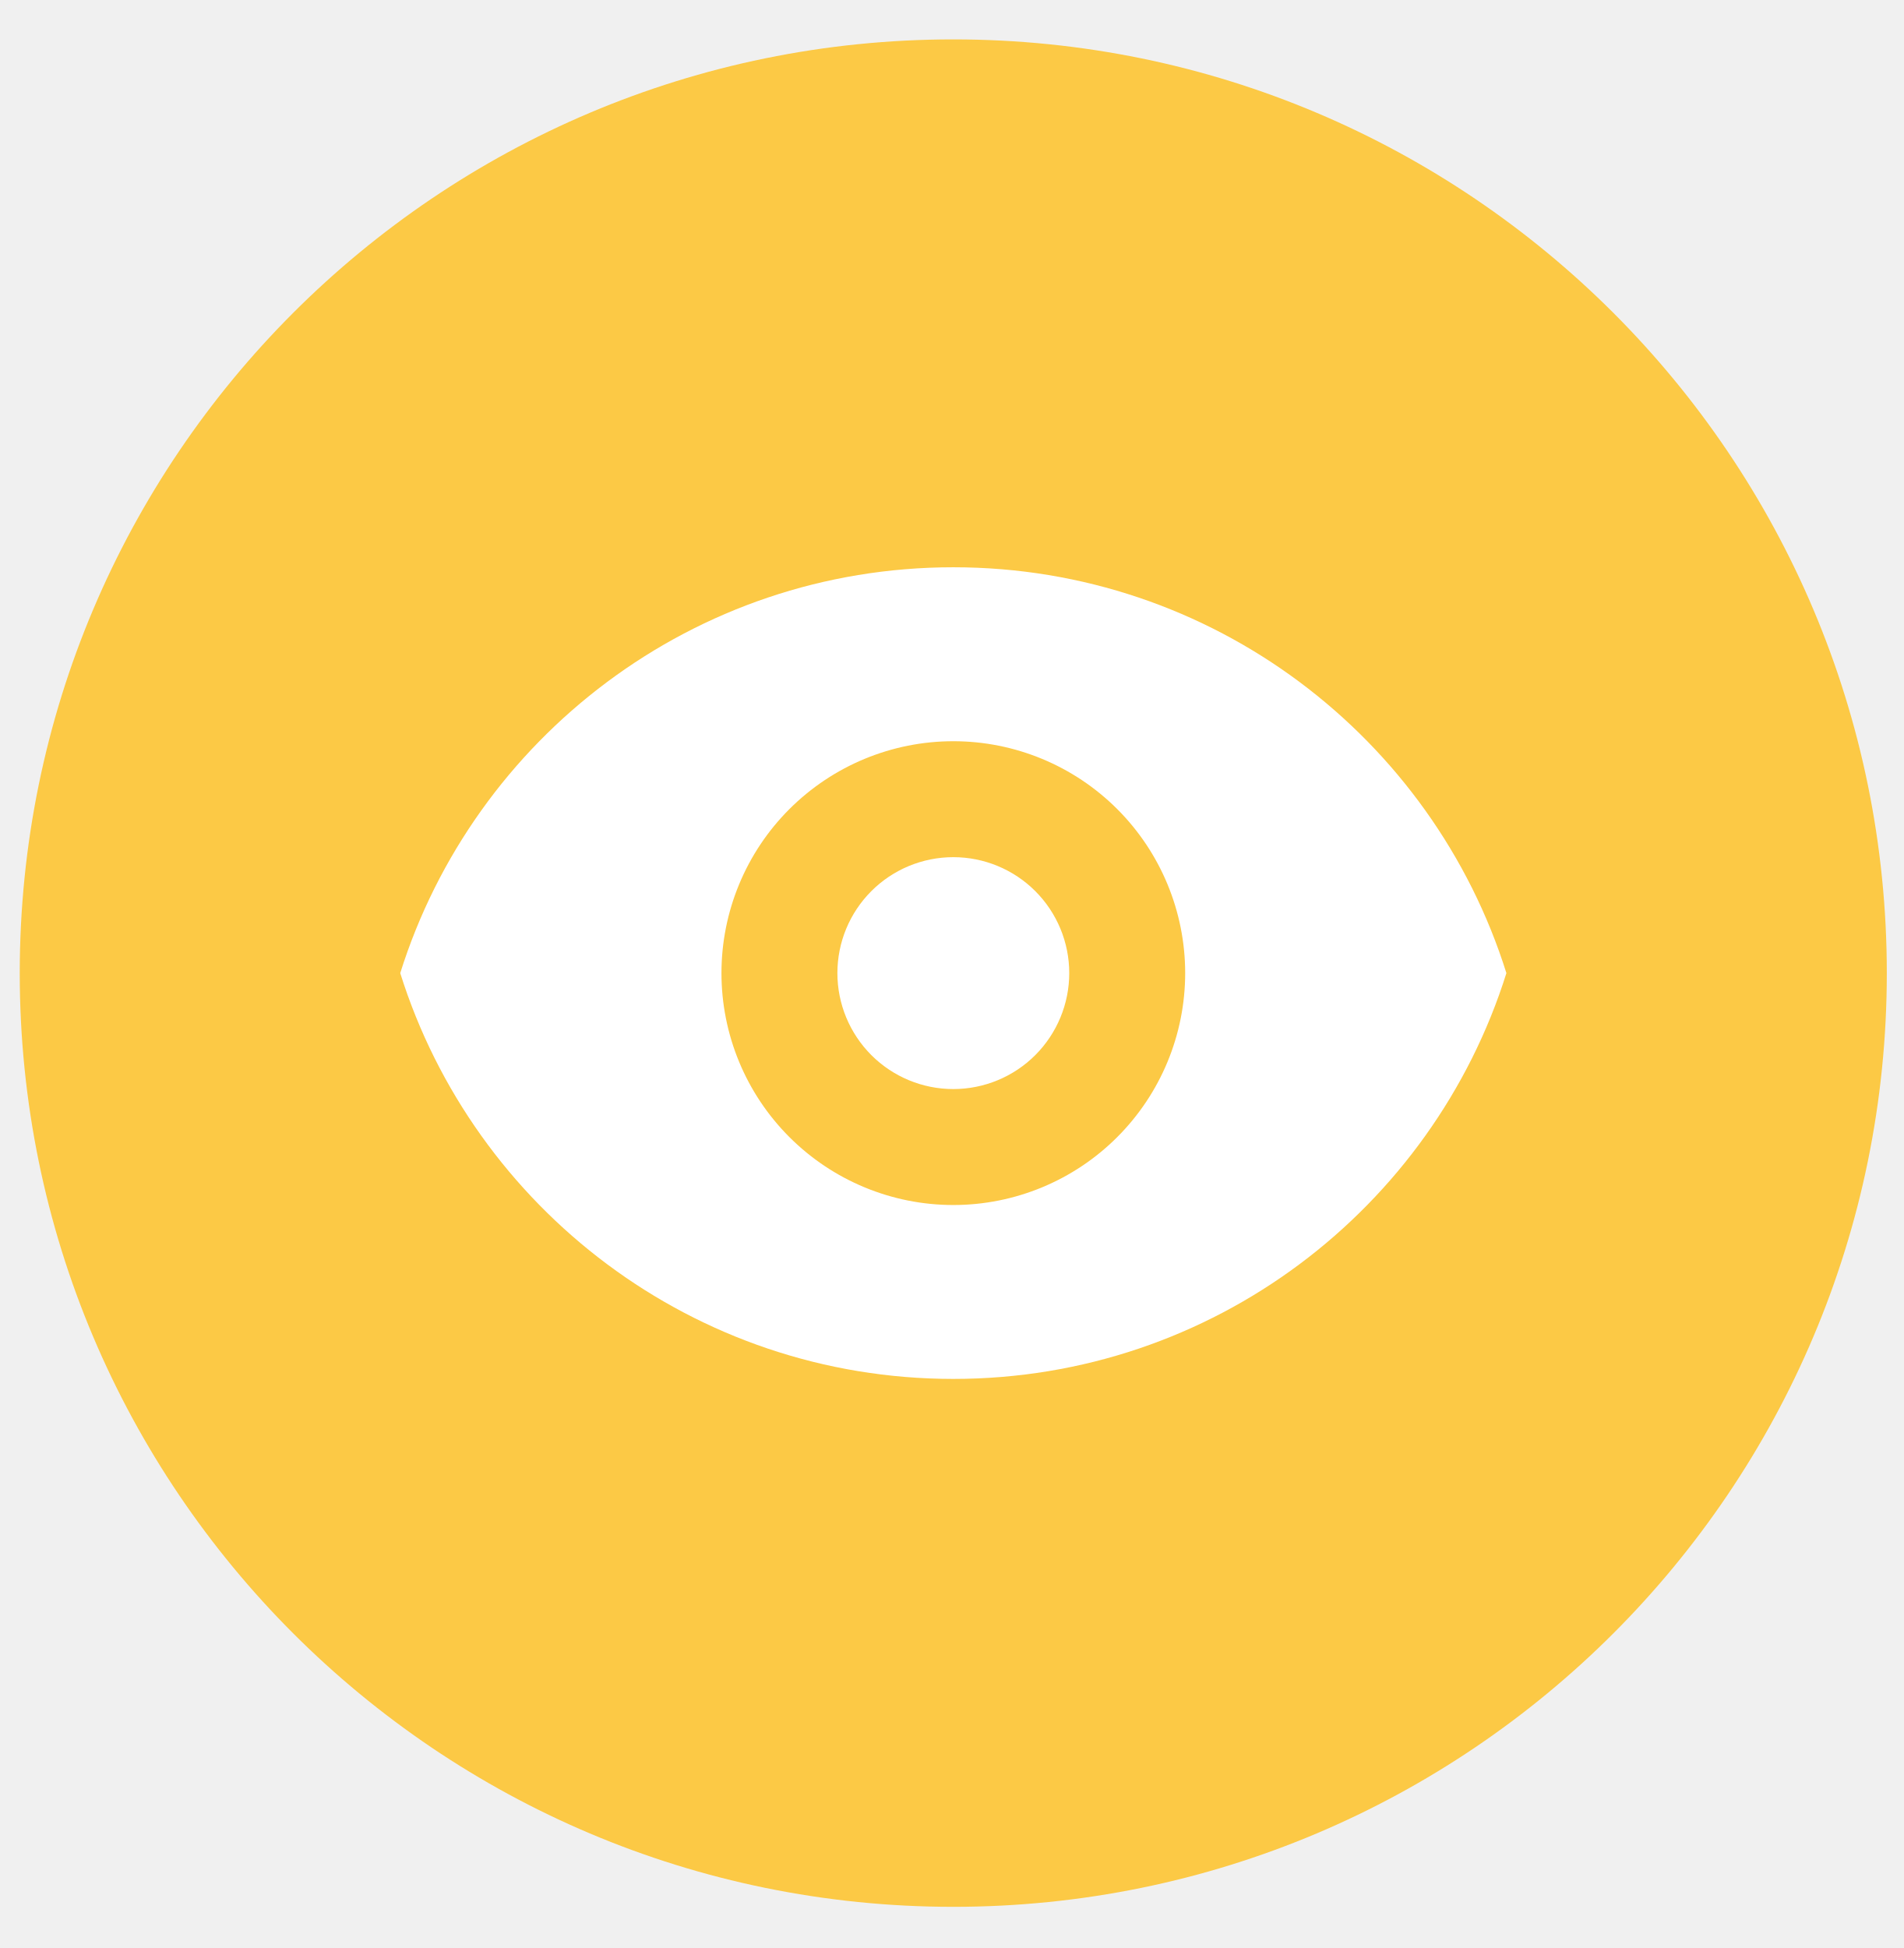
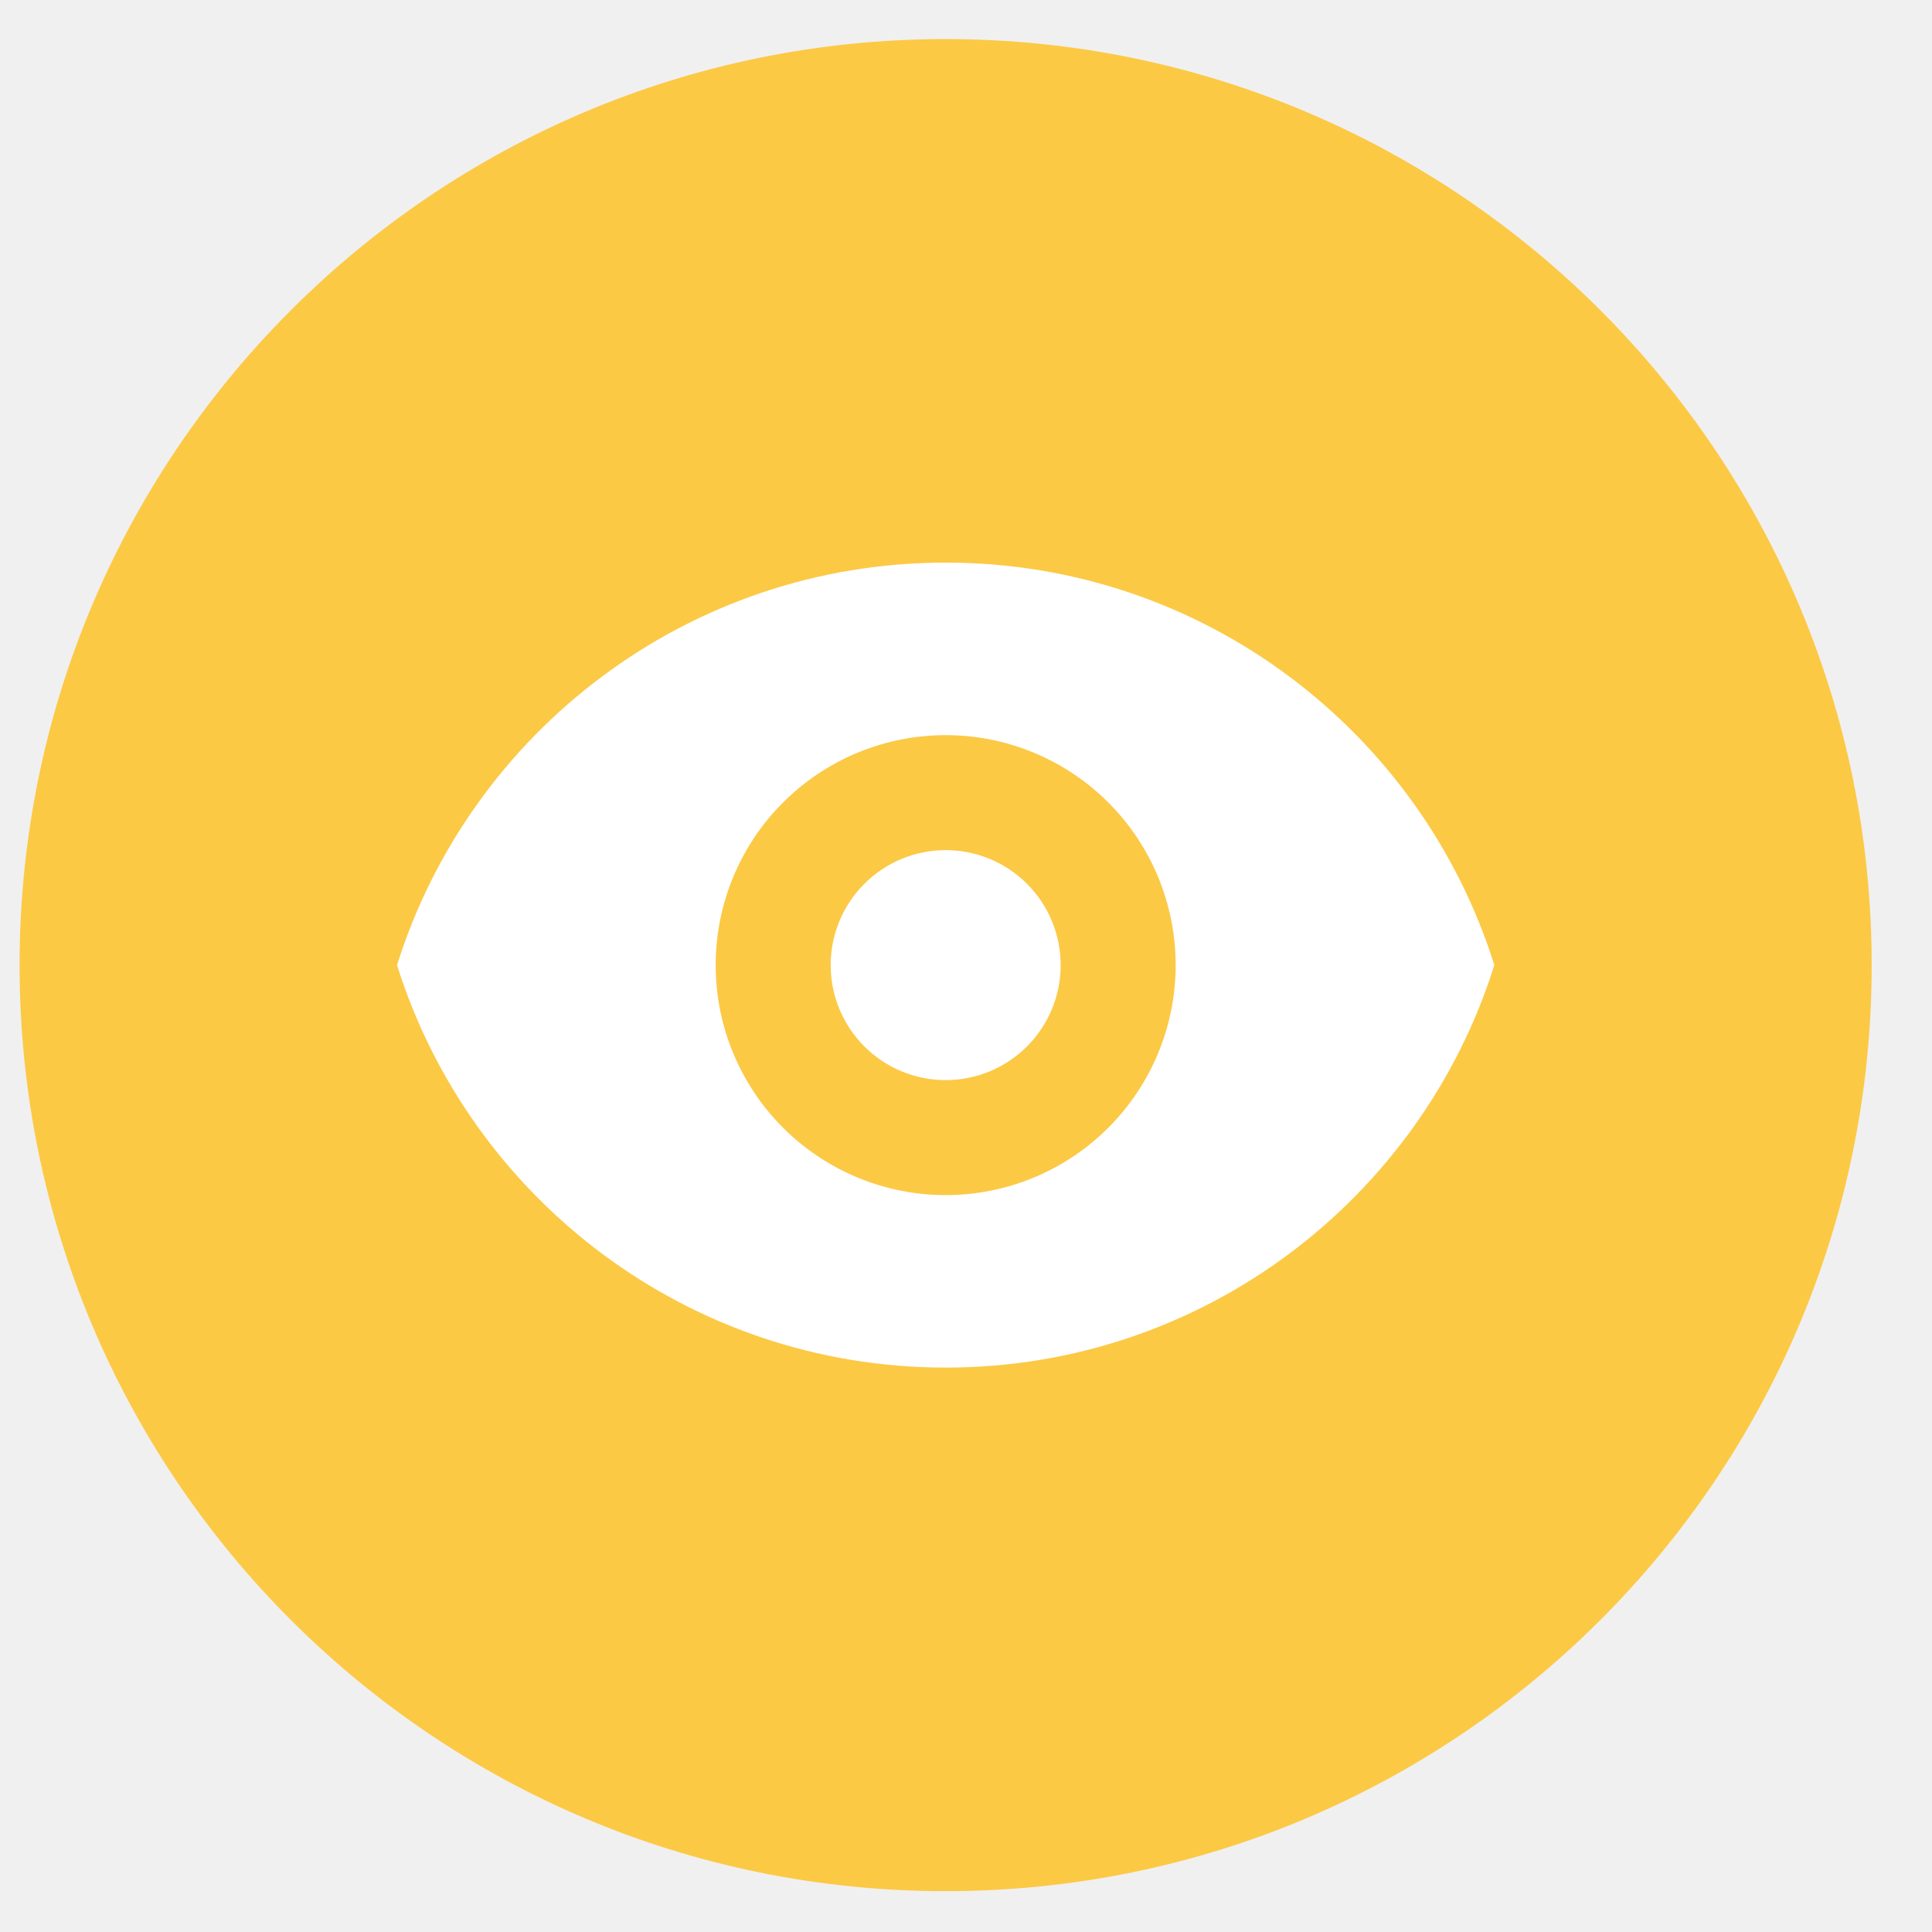
- <svg xmlns="http://www.w3.org/2000/svg" width="43" height="44" viewBox="0 0 43 44" fill="none">
+ <svg xmlns="http://www.w3.org/2000/svg" width="44" height="44" viewBox="0 0 44 44" fill="none">
  <circle cx="21.536" cy="21.98" r="21.09" fill="#FCC945" />
  <path fill-rule="evenodd" clip-rule="evenodd" d="M21.537 12.813C15.673 12.813 10.71 16.667 9.042 21.98C10.71 27.292 15.673 31.146 21.537 31.146C27.401 31.146 32.364 27.292 34.032 21.98C32.364 16.667 27.401 12.813 21.537 12.813ZM25.241 25.683C26.223 24.701 26.775 23.369 26.775 21.98C26.775 20.59 26.223 19.258 25.241 18.276C24.259 17.294 22.926 16.742 21.537 16.742C20.148 16.742 18.816 17.294 17.833 18.276C16.851 19.258 16.299 20.59 16.299 21.98C16.299 23.369 16.851 24.701 17.833 25.683C18.816 26.666 20.148 27.218 21.537 27.218C22.926 27.218 24.259 26.666 25.241 25.683ZM23.389 23.832C22.898 24.323 22.231 24.599 21.537 24.599C20.842 24.599 20.176 24.323 19.685 23.832C19.194 23.34 18.918 22.674 18.918 21.98C18.918 21.285 19.194 20.619 19.685 20.128C20.176 19.637 20.842 19.361 21.537 19.361C22.231 19.361 22.898 19.637 23.389 20.128C23.88 20.619 24.156 21.285 24.156 21.98C24.156 22.674 23.88 23.34 23.389 23.832Z" fill="white" />
</svg>
